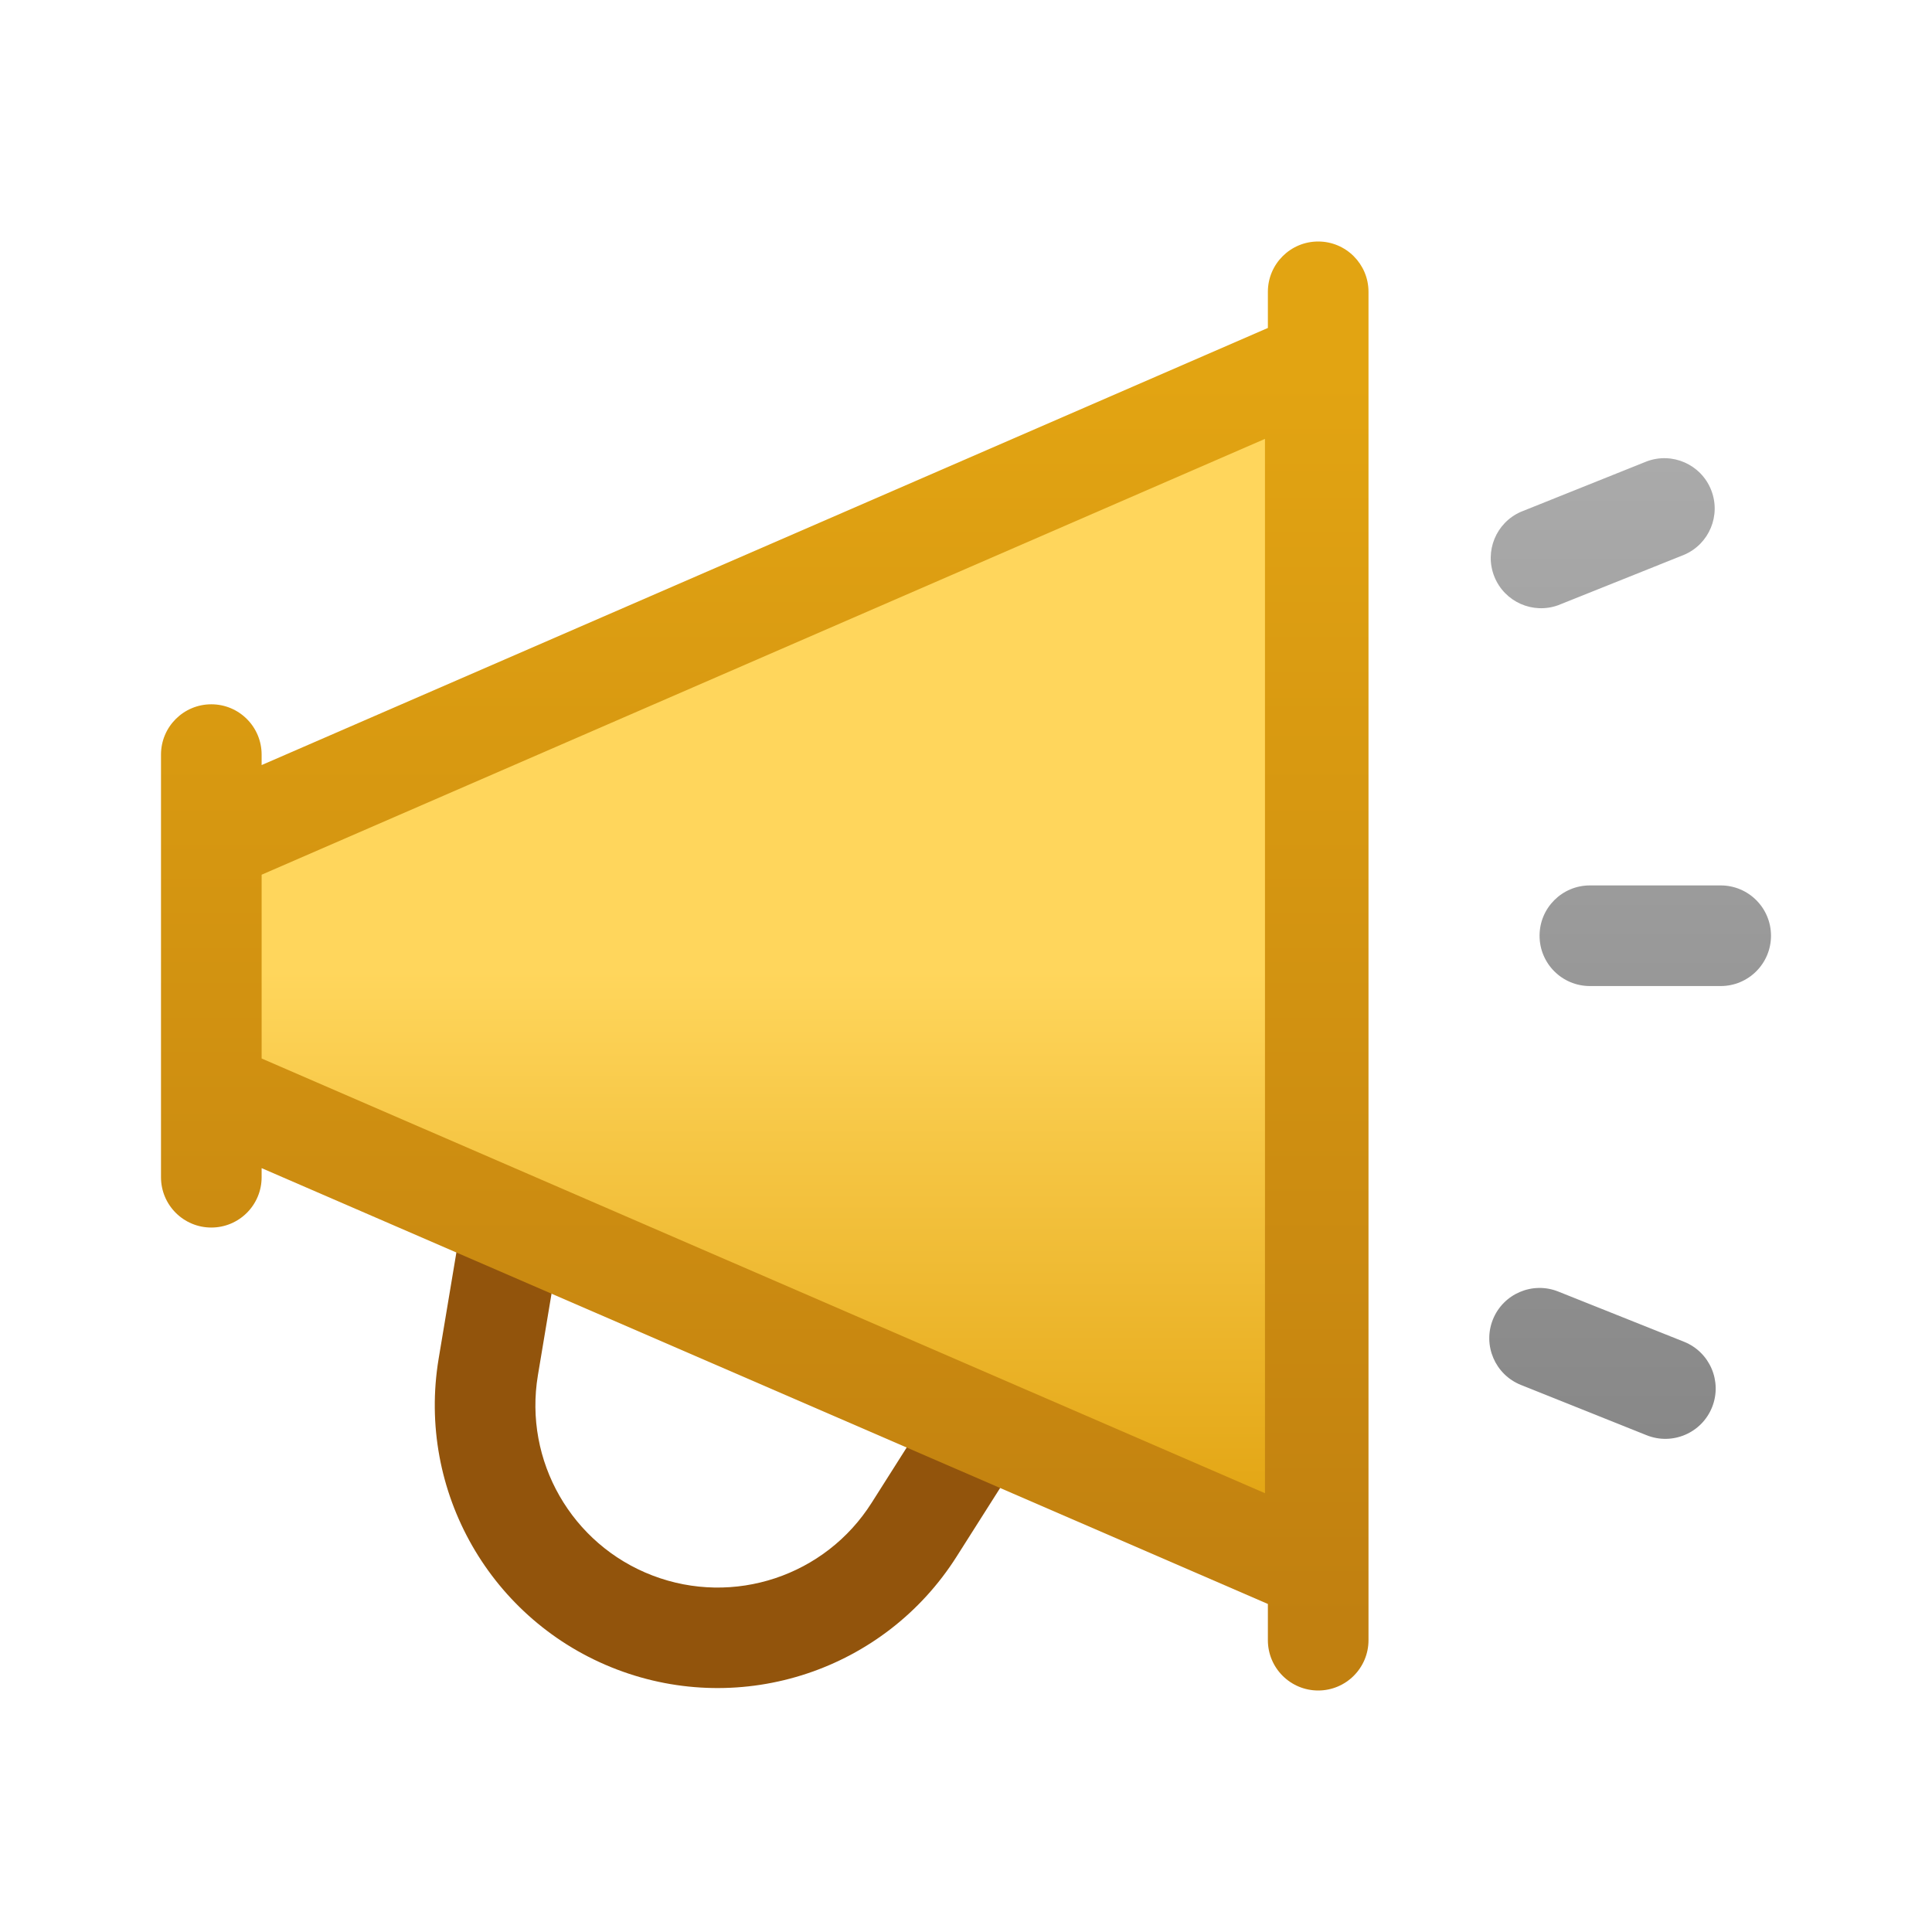
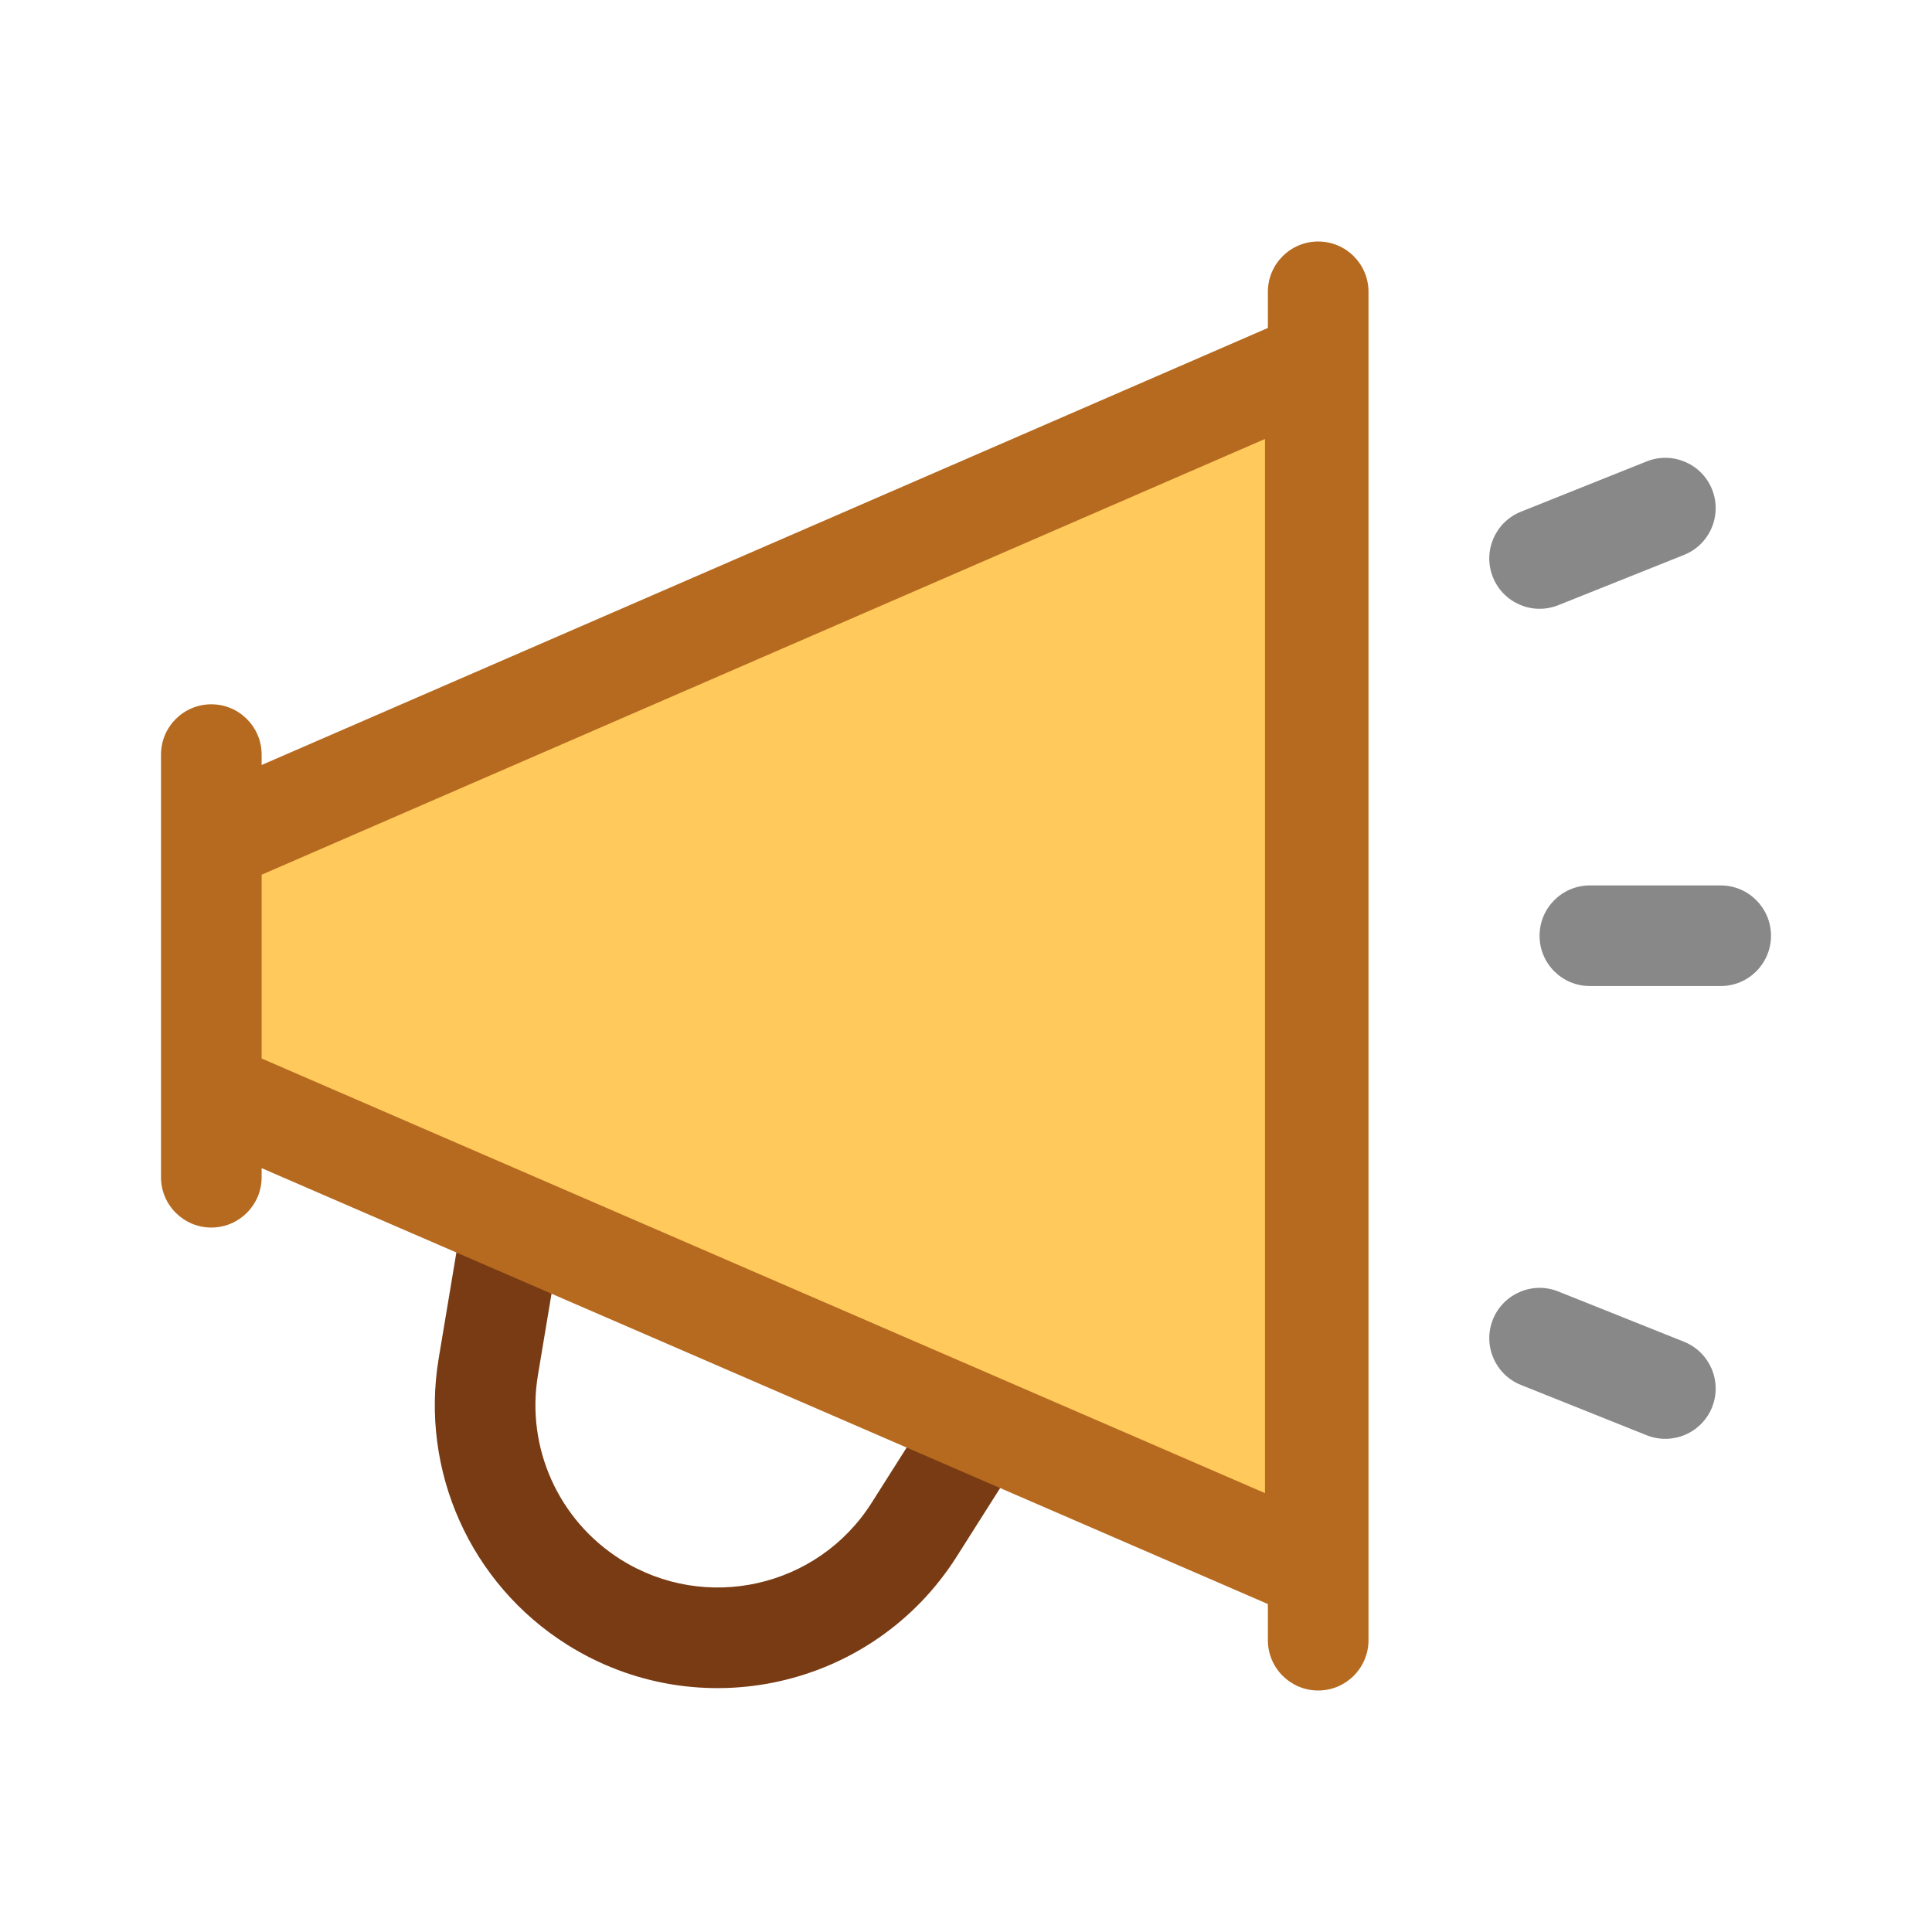
- <svg xmlns="http://www.w3.org/2000/svg" fill="none" viewBox="0 0 24 24">
-   <path fill="#92540c" d="M5.759 15.022a.625.625 0 0 1 1.233.206l-.31 1.856a2.264 2.264 0 0 0 4.146 1.584l1.27-2.003a.625.625 0 0 1 1.055.67l-1.27 2.002a3.514 3.514 0 0 1-6.434-2.459z" />
-   <path fill="url(#Announce-Color-24_svg__a)" d="m16.375 4.438-13.75 6.018v3.104l13.75 5.94z" />
-   <path fill="url(#Announce-Color-24_svg__b)" d="M16.375 3c.345 0 .625.28.625.625v16.75a.625.625 0 1 1-1.25 0v-.45l-12.5-5.414v.113a.625.625 0 1 1-1.25 0v-5.25a.625.625 0 1 1 1.25 0v.13l12.5-5.43v-.449c0-.345.28-.625.625-.625M3.25 10.866v2.283l12.464 5.4V5.452z" />
-   <path fill="url(#Announce-Color-24_svg__c)" d="M18.545 16.392a.625.625 0 0 1 .812-.348l1.563.624a.625.625 0 0 1-.465 1.161l-1.562-.625a.625.625 0 0 1-.348-.812m2.83-5.393a.625.625 0 1 1 0 1.25H19.75a.625.625 0 0 1 0-1.25zm-.92-5.267a.625.625 0 0 1 .465 1.16l-1.563.626a.625.625 0 0 1-.464-1.16z" />
-   <defs>
-     <linearGradient id="Announce-Color-24_svg__a" x1="9.5" x2="9.5" y1="5.125" y2="18.875" gradientUnits="userSpaceOnUse">
-       <stop offset=".505" stop-color="#ffd65c" />
-       <stop offset="1" stop-color="#e2a412" />
-     </linearGradient>
-     <linearGradient id="Announce-Color-24_svg__b" x1="9.476" x2="9.476" y1="4.56" y2="20.164" gradientUnits="userSpaceOnUse">
-       <stop offset=".008" stop-color="#e2a412" />
-       <stop offset="1" stop-color="#c18010" />
-     </linearGradient>
-     <linearGradient id="Announce-Color-24_svg__c" x1="20.25" x2="20.25" y1="17.874" y2="5.687" gradientUnits="userSpaceOnUse">
-       <stop stop-color="#888" />
-       <stop offset="1" stop-color="#aaa" />
-     </linearGradient>
-   </defs>
+ <svg xmlns="http://www.w3.org/2000/svg" width="24" height="24" viewBox="0 0 24 24" fill="none">
+   <path d="M5.759 15.022C5.815 14.682 6.137 14.452 6.478 14.509C6.818 14.565 7.048 14.887 6.992 15.228L6.682 17.084C6.532 17.983 6.937 18.884 7.708 19.371C8.764 20.037 10.16 19.723 10.828 18.668L12.097 16.666C12.282 16.374 12.668 16.287 12.96 16.472C13.251 16.657 13.338 17.043 13.153 17.335L11.884 19.337C10.846 20.974 8.68 21.462 7.041 20.428C5.844 19.673 5.217 18.274 5.449 16.878L5.759 15.022Z" fill="#783B13" />
+   <path d="M16.375 4.438L2.625 10.456V13.559L16.375 19.5V4.438Z" fill="#FFC95C" />
+   <path d="M16.375 3C16.72 3 17 3.28 17 3.625V20.375C17 20.72 16.72 21 16.375 21C16.03 21 15.75 20.72 15.75 20.375V19.926L3.25 14.511V14.624C3.25 14.969 2.97 15.249 2.625 15.249C2.28 15.249 2 14.969 2 14.624V9.374C2 9.029 2.28 8.749 2.625 8.749C2.97 8.749 3.25 9.029 3.25 9.374V9.503L15.75 4.074V3.625C15.75 3.28 16.03 3 16.375 3ZM3.25 10.866V13.149L15.714 18.548V5.453L3.25 10.866Z" fill="#B66A1F" />
+   <path d="M18.545 16.392C18.673 16.071 19.037 15.915 19.357 16.043L20.92 16.668C21.24 16.797 21.396 17.16 21.268 17.481C21.14 17.801 20.776 17.957 20.455 17.829L18.893 17.204C18.573 17.076 18.417 16.712 18.545 16.392ZM21.375 10.999C21.72 10.999 22 11.279 22 11.624C22 11.97 21.72 12.249 21.375 12.249H19.75C19.405 12.249 19.125 11.97 19.125 11.624C19.125 11.279 19.405 10.999 19.75 10.999H21.375ZM20.455 5.732C20.776 5.604 21.14 5.76 21.268 6.08C21.396 6.401 21.24 6.765 20.92 6.893L19.357 7.518C19.037 7.646 18.673 7.49 18.545 7.169C18.417 6.849 18.573 6.485 18.893 6.357L20.455 5.732Z" fill="#888888" />
</svg>
